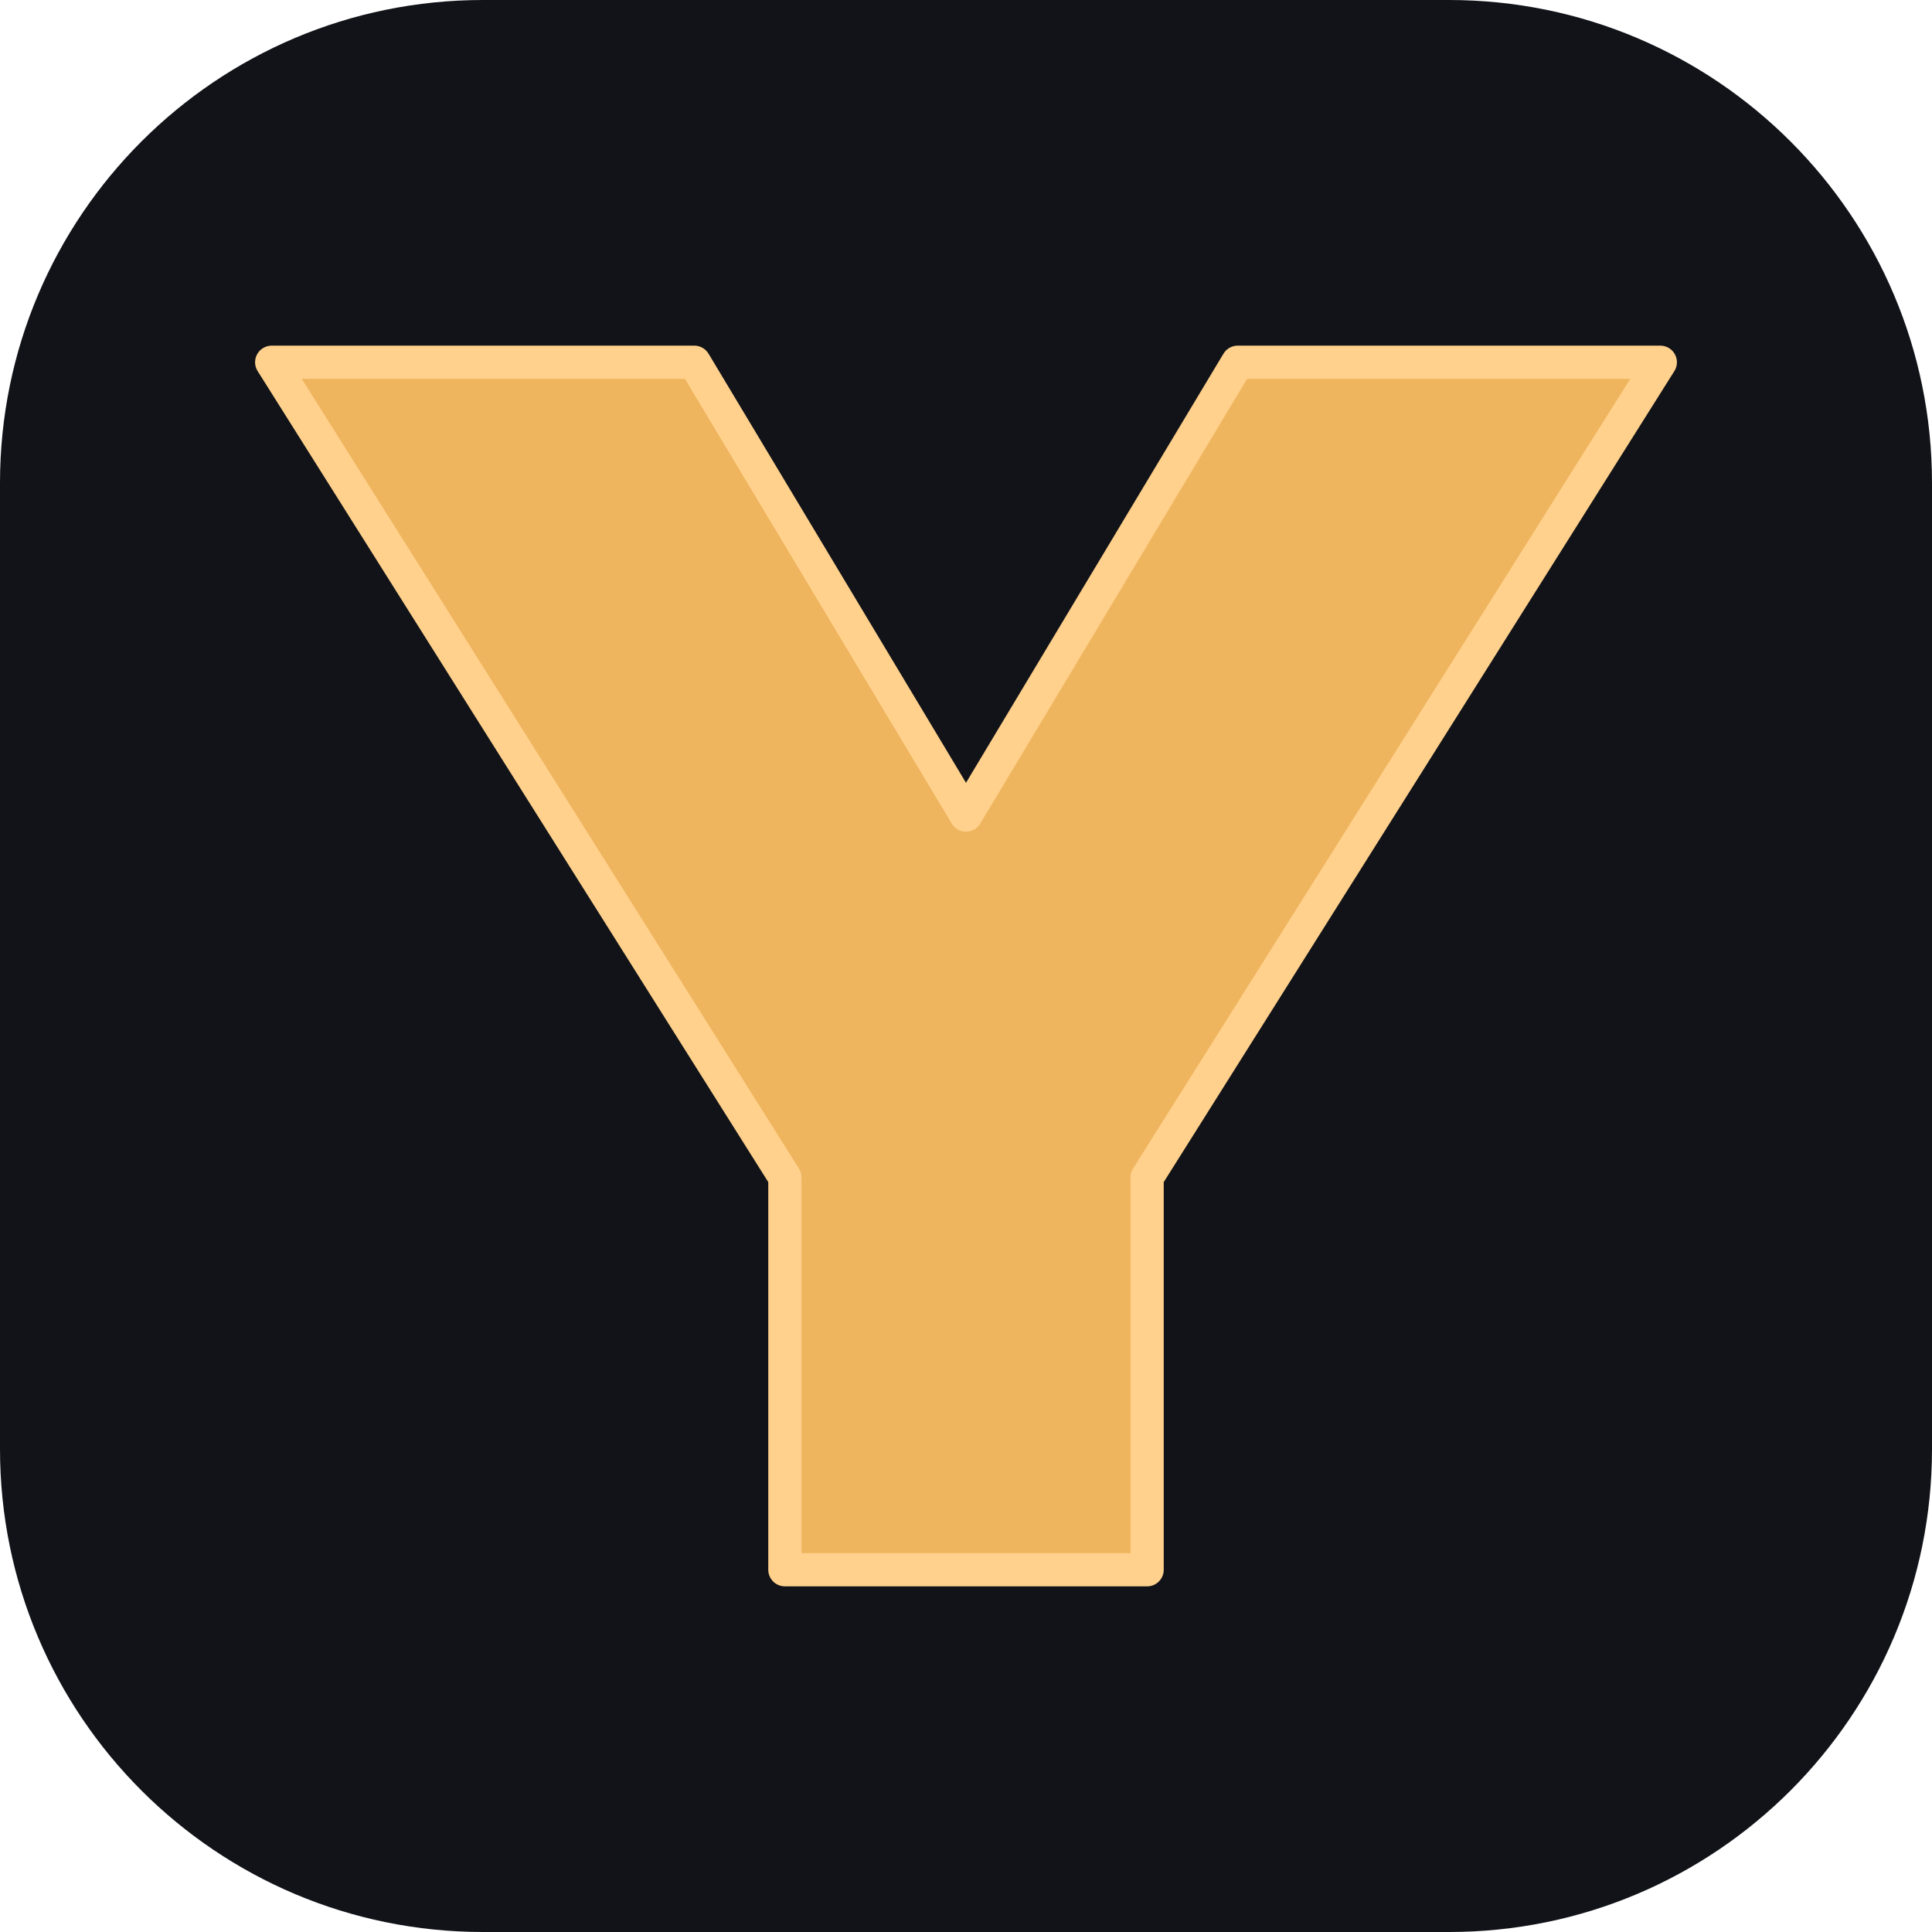
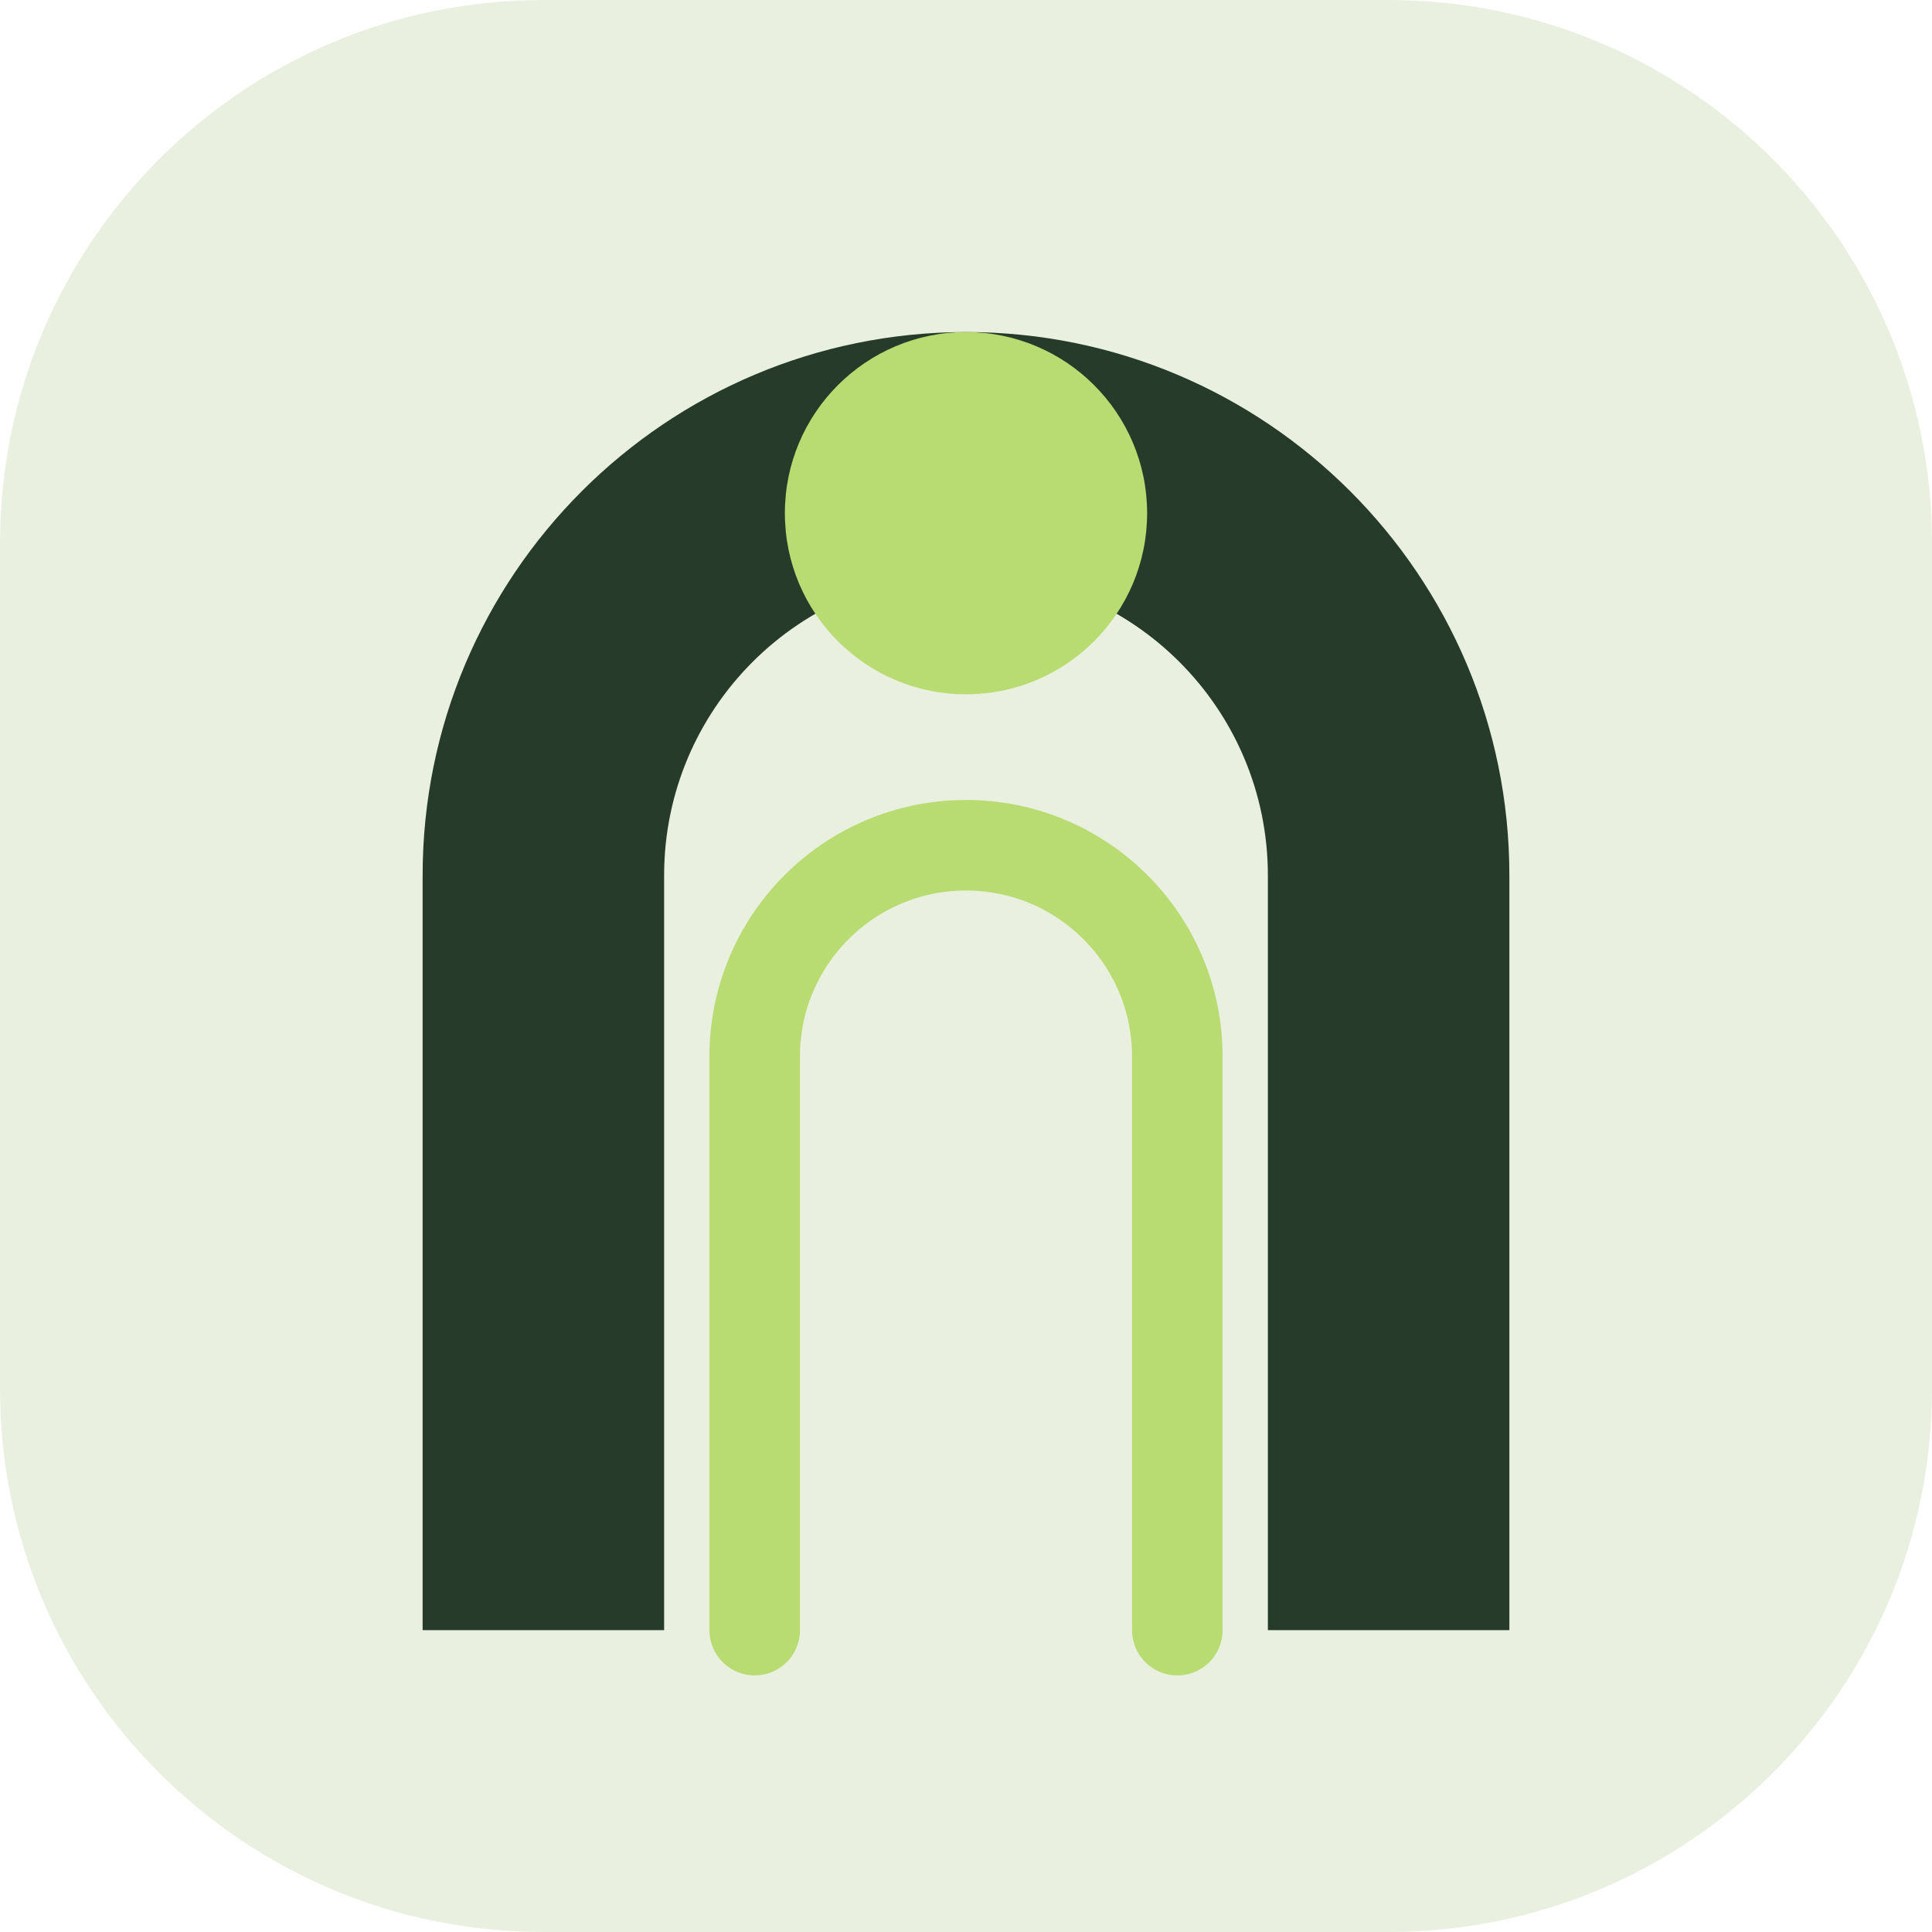
<svg xmlns="http://www.w3.org/2000/svg" viewBox="0 0 64 64" role="img" aria-labelledby="title">
-   <rect width="64" height="64" rx="16" fill="#111318" />
-   <path d="M9 12h14l9 15 9-15h14L38 39v13H26V39L9 12Z" fill="#EFB45E" />
-   <path d="M9 12h14l9 15 9-15h14L38 39v13H26V39L9 12Z" fill="none" stroke="#FFD18C" stroke-width="1.1" stroke-linejoin="round" />
+   <rect width="64" height="64" rx="18" fill="#EAF0DF" />
+   <path d="M14 54V29a18 18 0 0 1 36 0v25h-8V29a10 10 0 0 0-20 0v25Z" fill="#263B2A" />
+   <circle cx="32" cy="17" r="6" fill="#B8DC72" />
+   <path d="M25 54V35a7 7 0 0 1 14 0v19" fill="none" stroke="#B8DC72" stroke-width="3" stroke-linecap="round" />
</svg>
